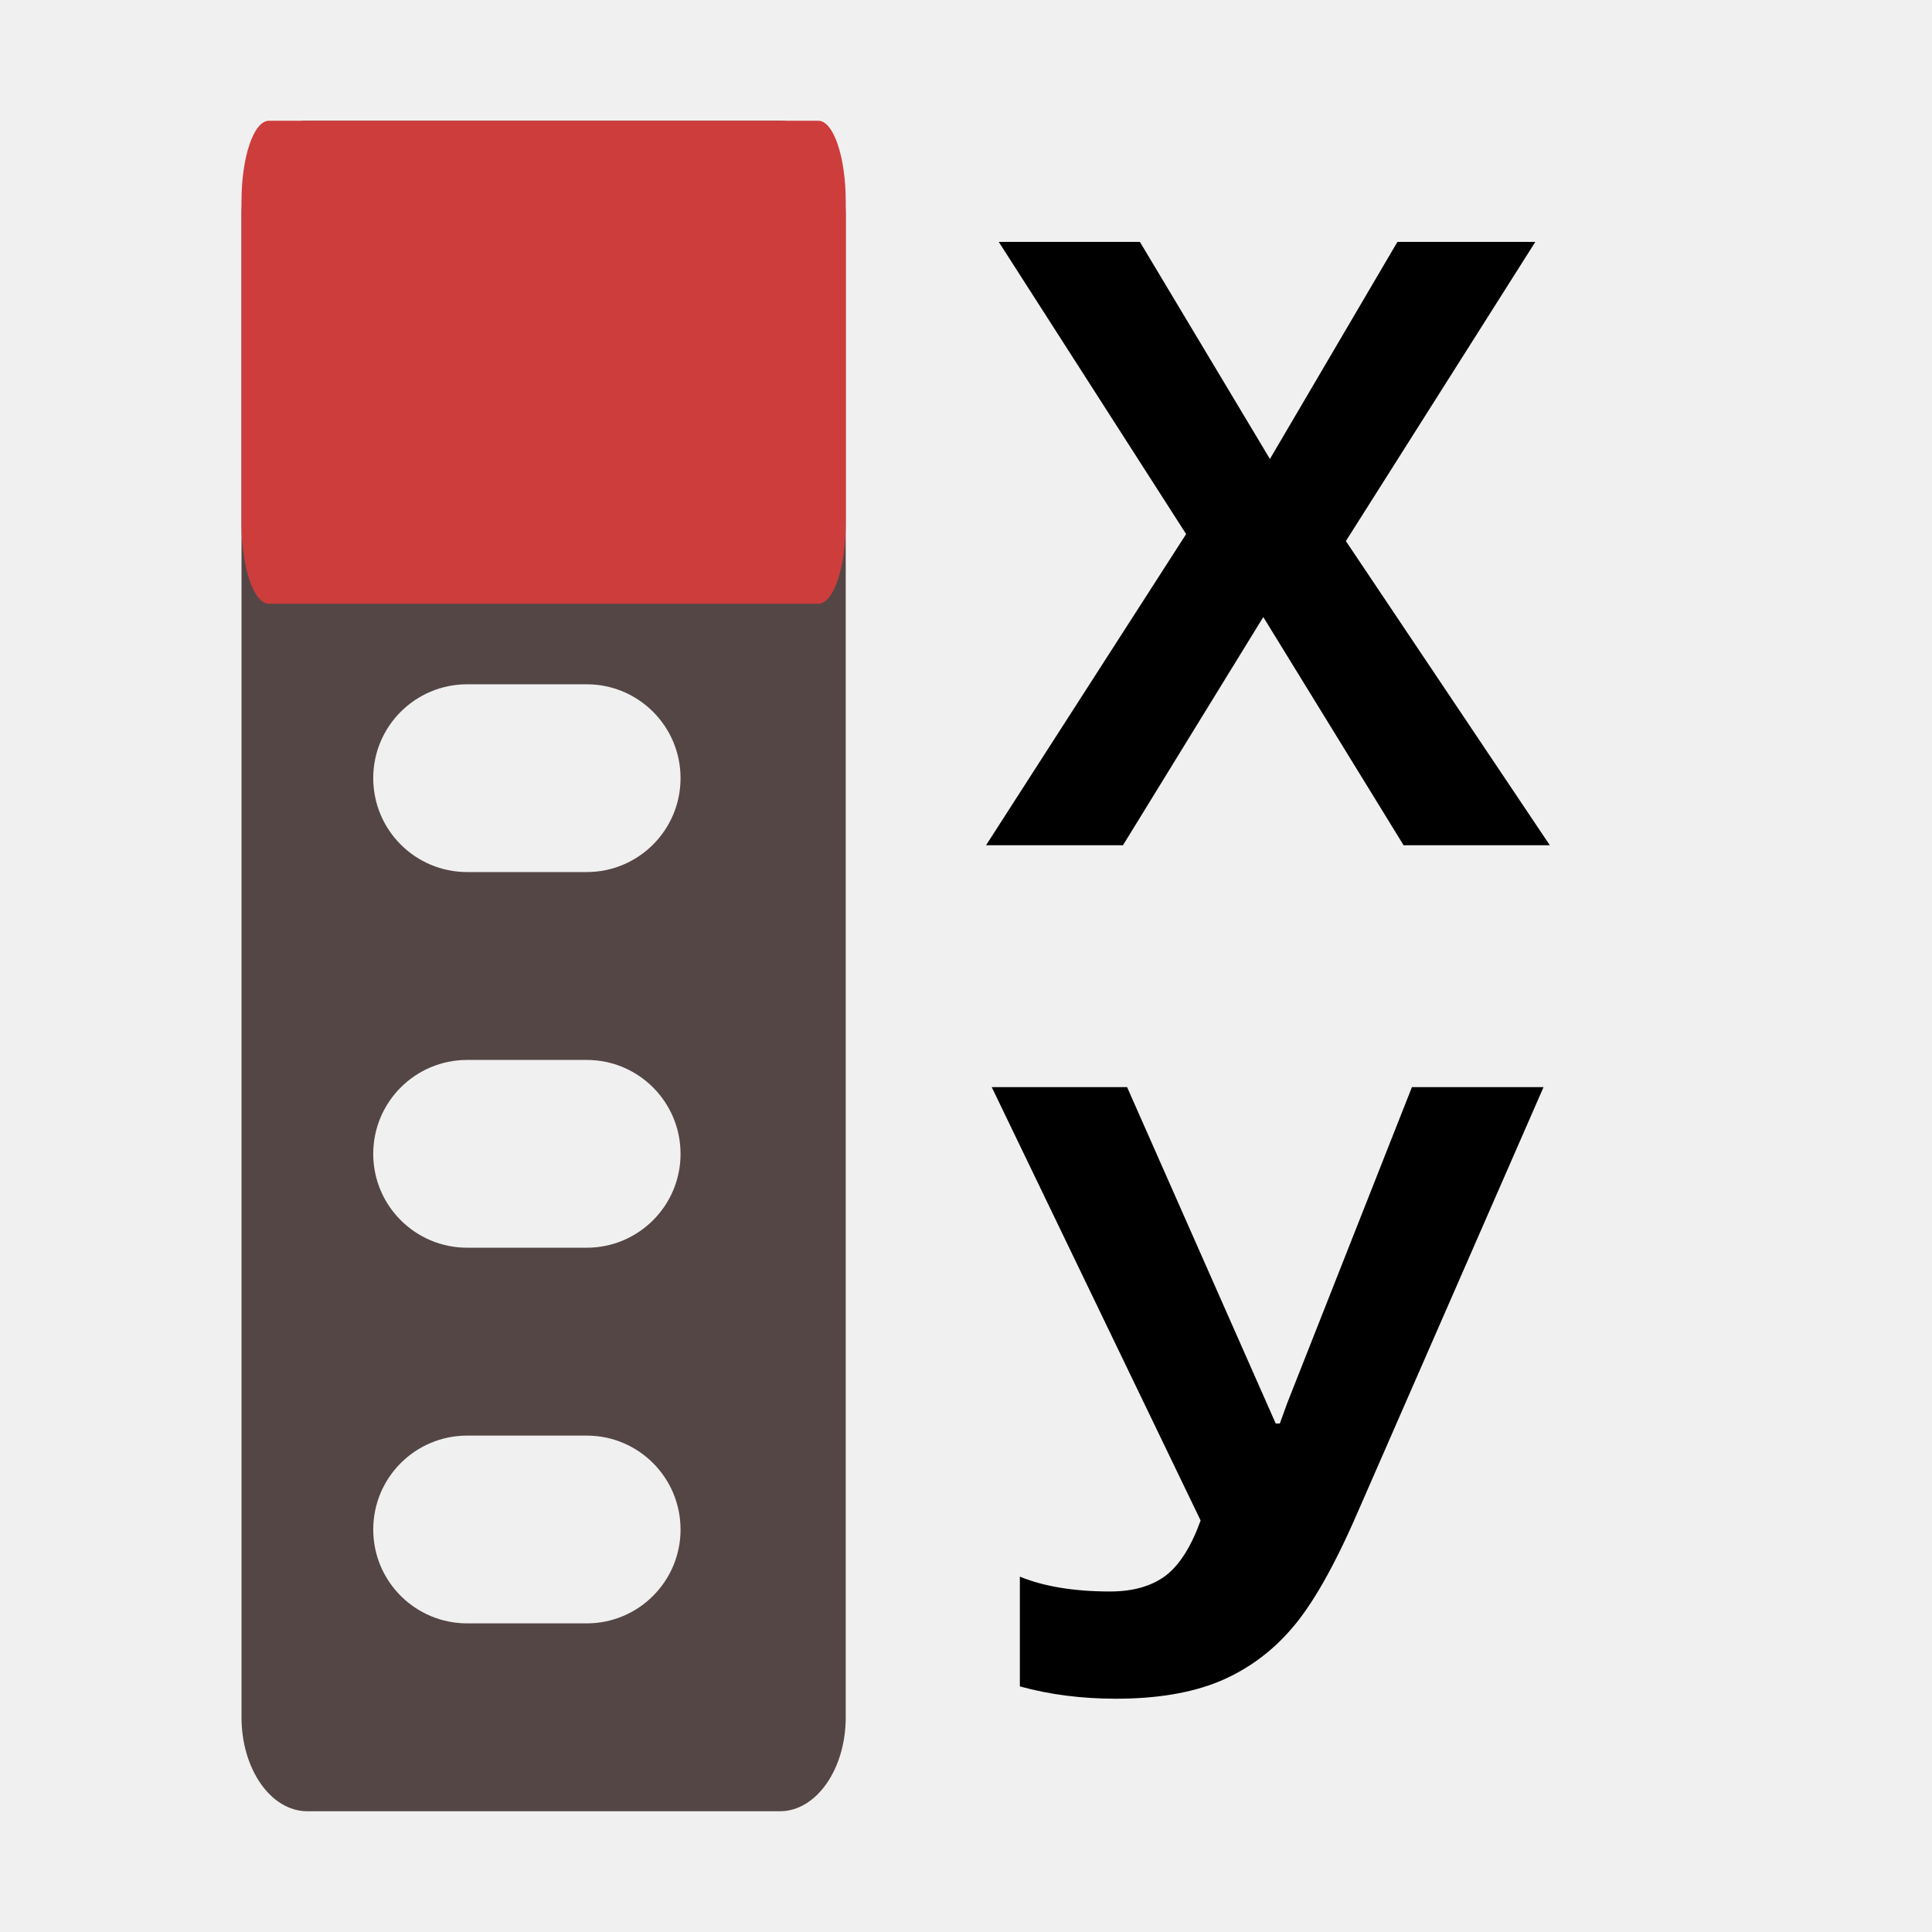
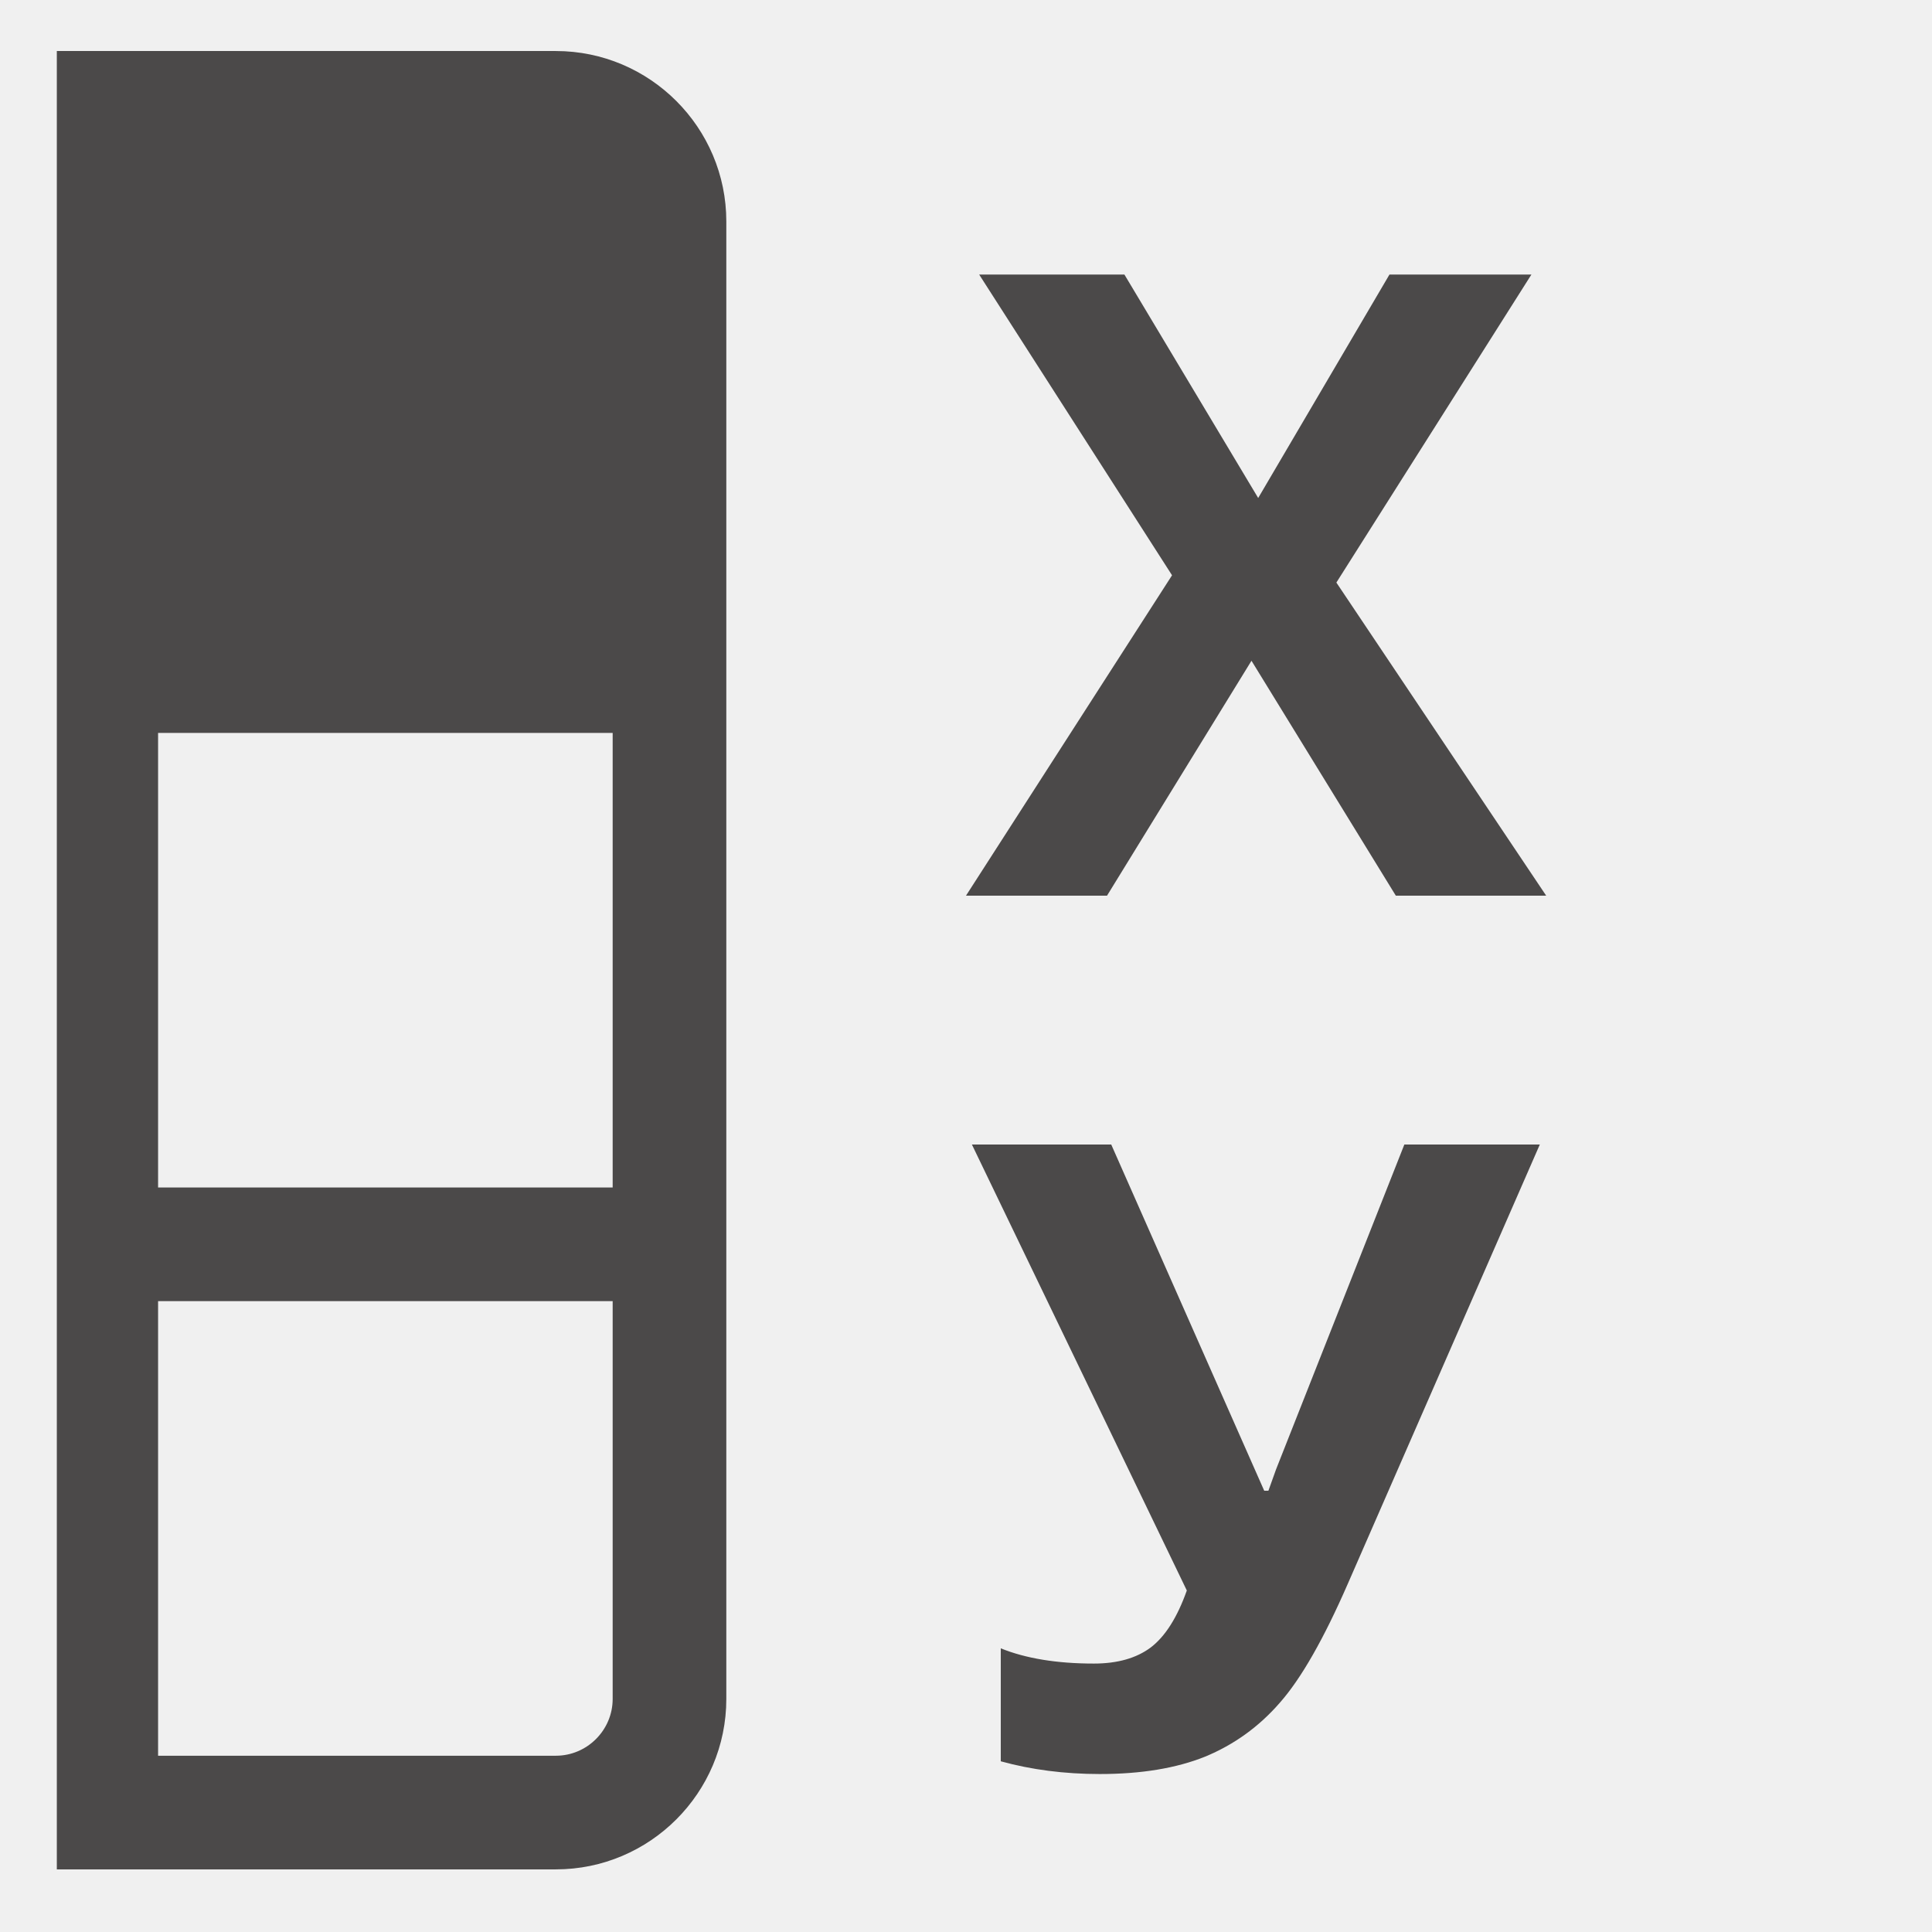
- <svg xmlns="http://www.w3.org/2000/svg" width="16" height="16" viewBox="0 0 16 16" fill="none">
-   <path d="M6.458 1H2.545C2.244 1 2 1.348 2 1.778V4.889V8V11.111V14.222C2 14.652 2.244 15 2.545 15H6.182H2.822H6.459C6.76 15 7.004 14.652 7.004 14.222V11.111V8V4.889V1.778C7.004 1.348 6.76 1 6.458 1ZM5.636 12.667C5.636 13.096 5.288 13.444 4.859 13.444H3.869C3.439 13.444 3.091 13.096 3.091 12.667V12.667C3.091 12.237 3.439 11.889 3.869 11.889H4.859C5.288 11.889 5.636 12.237 5.636 12.667V12.667ZM5.636 9.556C5.636 9.985 5.288 10.333 4.859 10.333H3.869C3.439 10.333 3.091 9.985 3.091 9.556V9.556C3.091 9.126 3.439 8.778 3.869 8.778H4.859C5.288 8.778 5.636 9.126 5.636 9.556V9.556ZM5.636 6.444C5.636 6.874 5.288 7.222 4.859 7.222H3.869C3.439 7.222 3.091 6.874 3.091 6.444V6.444C3.091 6.015 3.439 5.667 3.869 5.667H4.859C5.288 5.667 5.636 6.015 5.636 6.444V6.444Z" fill="#554646" />
-   <path d="M6.777 1H2.227C2.102 1 2 1.298 2 1.667V4.333C2 4.702 2.102 5 2.227 5H2.455H3.516H3.971H5.033H5.488H6.549H6.777C6.902 5 7.004 4.702 7.004 4.333V1.667C7.004 1.298 6.902 1 6.777 1Z" fill="#CD3D3C" />
-   <path d="M12.783 9.003L11.238 12.537C11.045 12.981 10.862 13.3 10.691 13.494C10.523 13.688 10.322 13.832 10.09 13.928C9.857 14.022 9.575 14.068 9.242 14.068C8.957 14.068 8.692 14.034 8.446 13.966V13.057C8.646 13.139 8.896 13.18 9.194 13.18C9.383 13.18 9.536 13.136 9.652 13.05C9.769 12.961 9.865 12.808 9.943 12.592L8.213 9.003H9.334L10.565 11.789H10.599L10.661 11.618L11.693 9.003H12.783Z" fill="black" />
-   <path d="M12.835 7H11.624L10.462 5.11L9.3 7H8.166L9.823 4.423L8.271 2.003H9.44L10.517 3.801L11.573 2.003H12.715L11.146 4.481L12.835 7Z" fill="black" />
+ <svg xmlns="http://www.w3.org/2000/svg" width="17" height="17" viewBox="0 0 17 17" fill="none">
+   <g clip-path="url(#clip0_363_1548)">
+     <path fill-rule="evenodd" clip-rule="evenodd" d="M4.891 0.449C5.718 0.449 6.391 1.122 6.391 1.949V14.949C6.391 15.776 5.718 16.449 4.891 16.449H-8.109C-8.936 16.449 -9.609 15.776 -9.609 14.949V1.949C-9.609 1.122 -8.936 0.449 -8.109 0.449H4.891ZM1.391 10.449H5.391V6.449H1.391V10.449ZM5.391 14.949V11.449H1.391V15.449H4.891C5.166 15.449 5.391 15.224 5.391 14.949ZM-3.609 10.449H0.391V6.449H-3.609V10.449ZM-3.609 15.449H0.391V11.449H-3.609V15.449ZM-8.609 10.449H-4.609V6.449H-8.609V10.449ZM-4.609 15.449V11.449H-8.609V14.949C-8.609 15.224 -8.384 15.449 -8.109 15.449H-4.609Z" fill="#4B4949" />
+     <path d="M13.549 10.071L11.86 13.935C11.648 14.421 11.449 14.77 11.262 14.982C11.078 15.194 10.858 15.352 10.604 15.457C10.35 15.559 10.041 15.61 9.677 15.61C9.366 15.61 9.075 15.572 8.806 15.498V14.504C9.026 14.593 9.299 14.638 9.625 14.638C9.832 14.638 9.999 14.591 10.126 14.496C10.253 14.399 10.359 14.232 10.443 13.995L8.552 10.071H9.778L11.124 13.117H11.161L11.228 12.93L12.357 10.071H13.549Z" fill="#4B4949" />
+     <path d="M13.605 7.881H12.282L11.012 5.814L9.741 7.881H8.5L10.313 5.062L8.616 2.416H9.894L11.071 4.382L12.226 2.416H13.475L11.759 5.126L13.605 7.881Z" fill="#4B4949" />
+   </g>
+   <defs>
+     <clipPath id="clip0_363_1548">
+       <rect width="16" height="16" fill="white" transform="translate(0.5 0.448975)" />
+     </clipPath>
+   </defs>
</svg>
